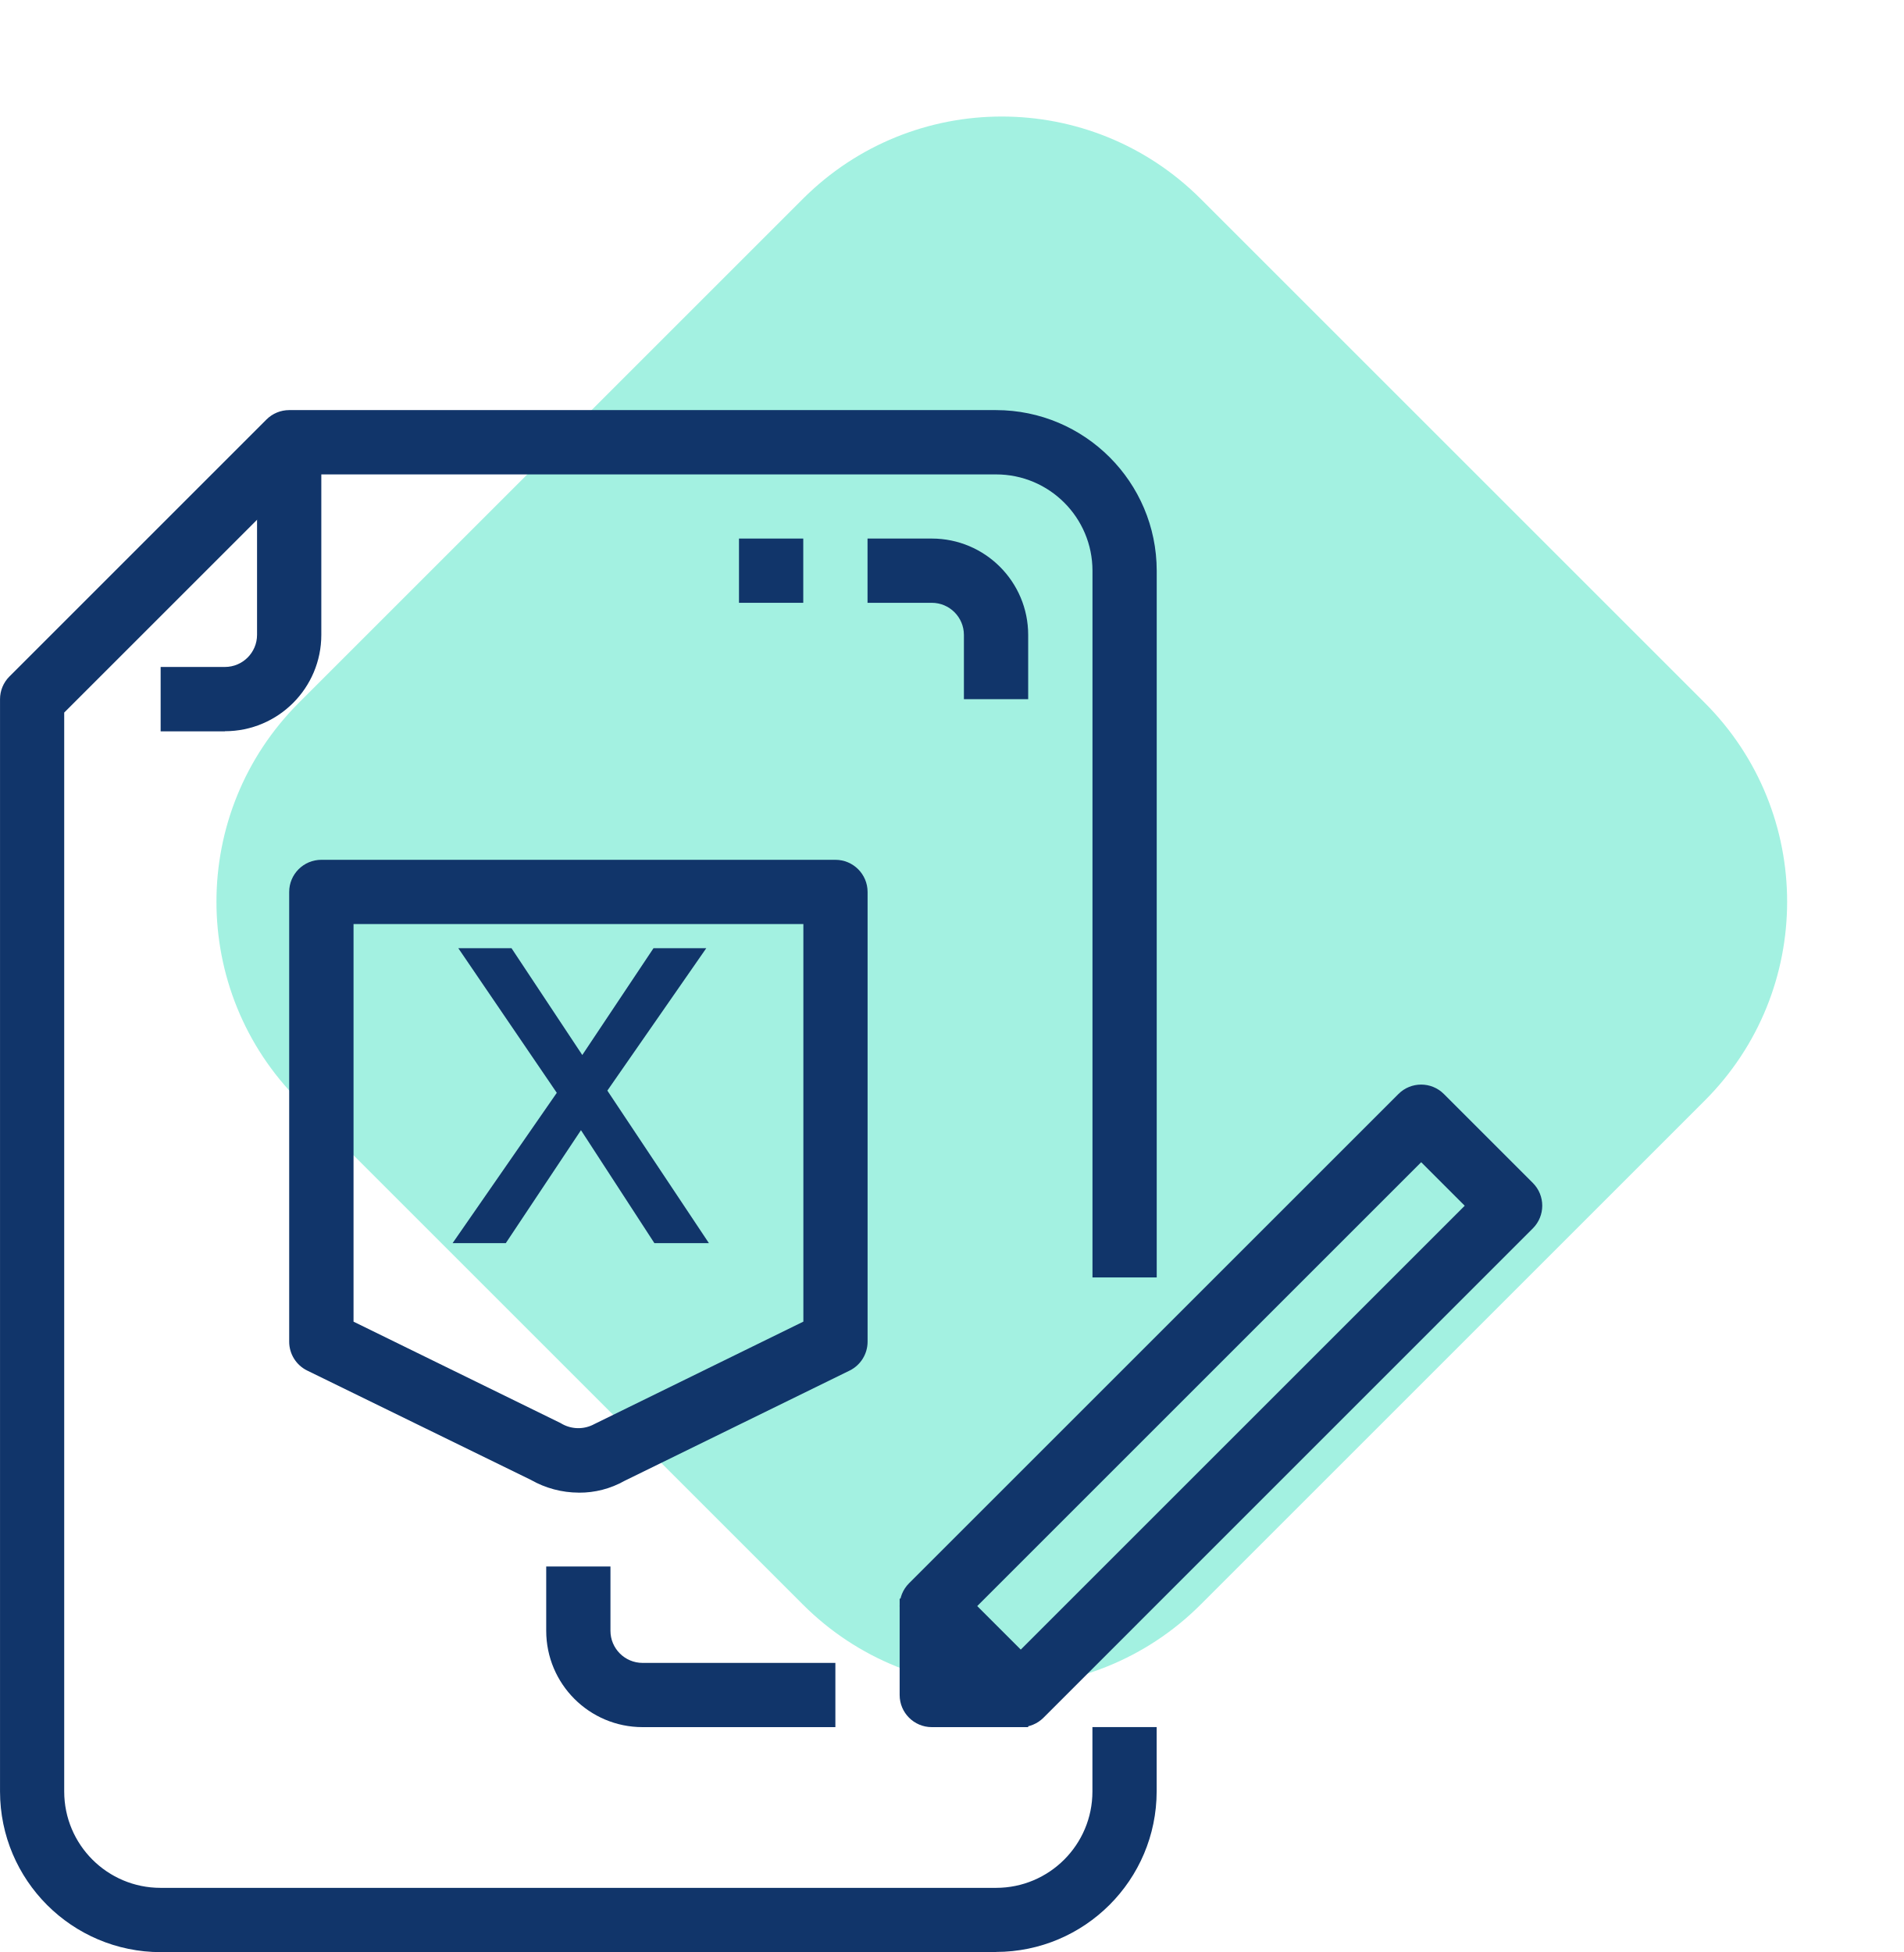
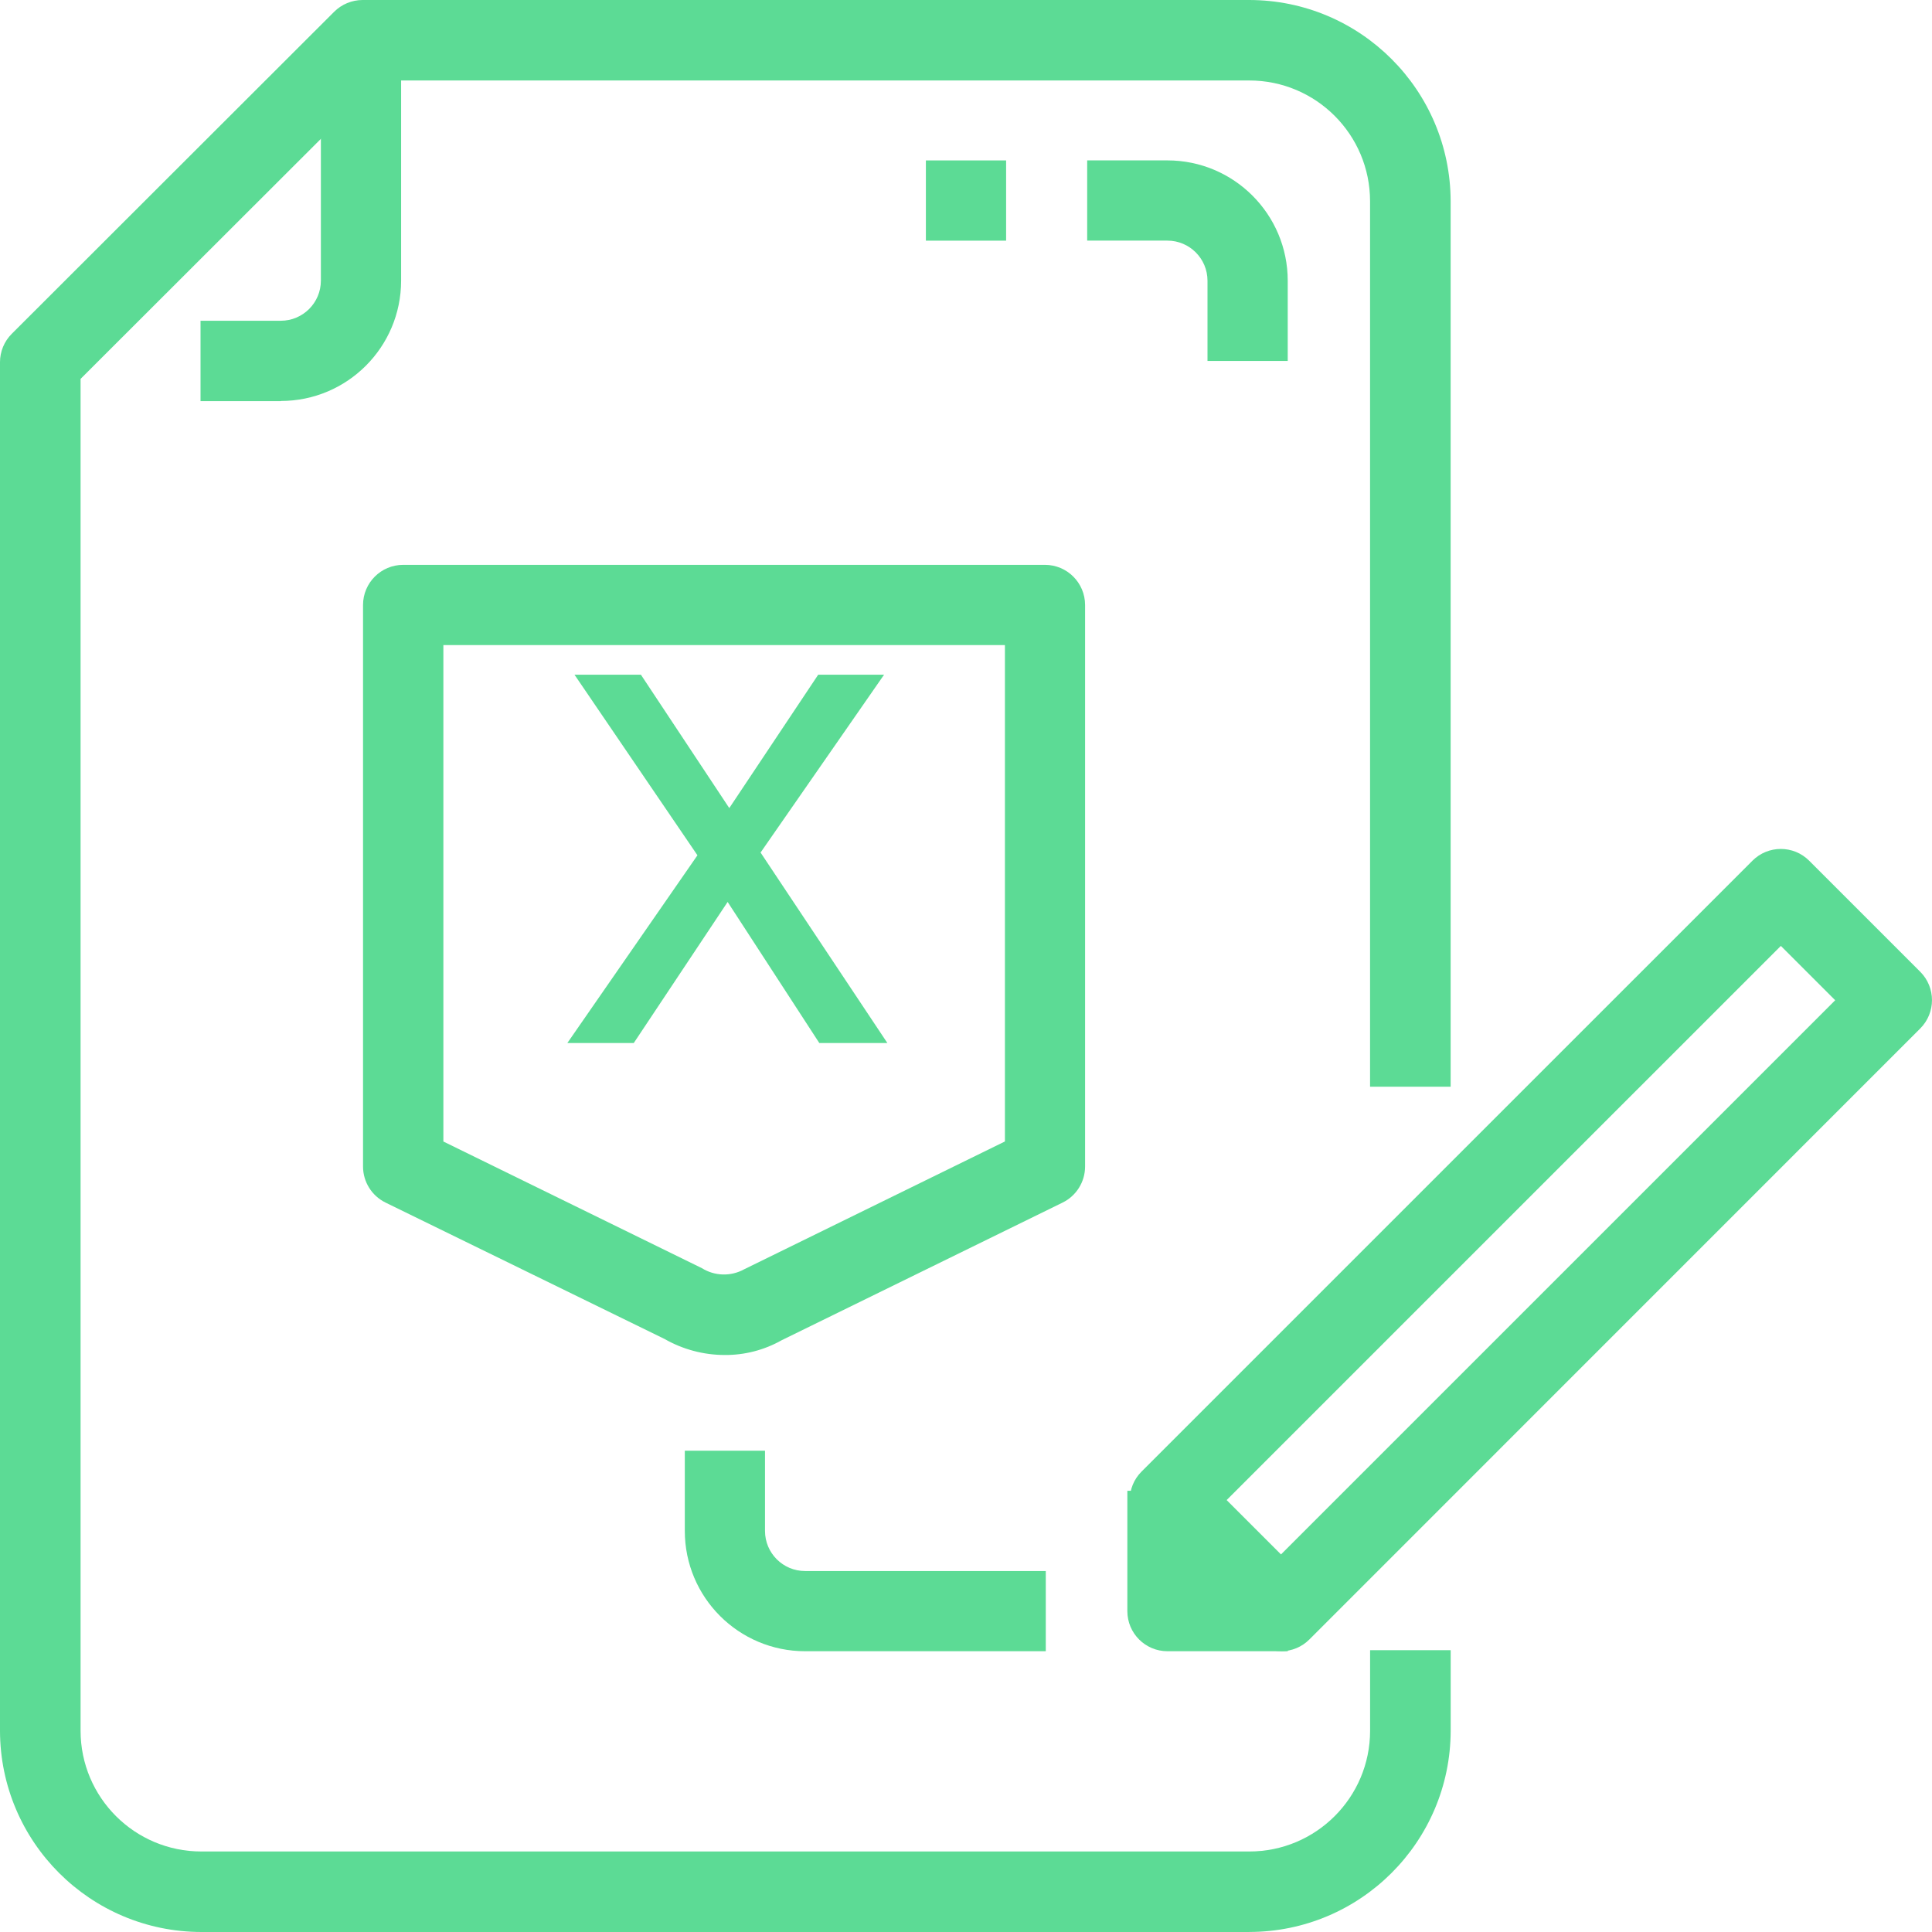
- <svg xmlns="http://www.w3.org/2000/svg" id="Group_2640" data-name="Group 2640" width="67.651" height="69.384" viewBox="0 0 67.651 69.384">
-   <rect id="Rectangle_177" data-name="Rectangle 177" width="45.327" height="45.327" rx="10" transform="translate(35.601 0) rotate(45)" fill="#00d9ac" opacity="0.36" />
-   <g id="Group_181" data-name="Group 181" transform="translate(0 14.576)">
-     <g id="Group_180" data-name="Group 180" transform="translate(0 0)">
-       <g id="Group_179" data-name="Group 179">
-         <path id="Path_568" data-name="Path 568" d="M6018.849,779.3h-29.687a5.716,5.716,0,0,1-5.709-5.709V734.764a1.138,1.138,0,0,1,.334-.807l9.135-9.135a1.143,1.143,0,0,1,.807-.334h25.121a5.716,5.716,0,0,1,5.709,5.709v25.12h-2.283V730.2a3.425,3.425,0,0,0-3.426-3.426H5994.2l-8.466,8.465v38.35a3.425,3.425,0,0,0,3.426,3.426h29.688a3.425,3.425,0,0,0,3.426-3.426V771.3h2.283v2.284a5.716,5.716,0,0,1-5.709,5.709Z" transform="translate(-5983.452 -724.487)" fill="#11356a" />
-         <g id="Group_178" data-name="Group 178" transform="translate(5.709 1.142)">
-           <path id="Path_569" data-name="Path 569" d="M5997.857,737.188h-2.284V734.9h2.284a1.142,1.142,0,0,0,1.142-1.142v-6.851h2.284v6.851a3.426,3.426,0,0,1-3.426,3.426Z" transform="translate(-5995.573 -726.911)" fill="#11356a" />
-           <path id="Path_570" data-name="Path 570" d="M6054.089,793.931l1.547,1.547,15.777-15.777-1.547-1.547-15.777,15.777Zm1.547,4.3a1.142,1.142,0,0,1-.808-.334l-3.162-3.162a1.142,1.142,0,0,1,0-1.615l17.392-17.391a1.141,1.141,0,0,1,1.614,0l3.162,3.162a1.142,1.142,0,0,1,0,1.615L6056.443,797.9a1.138,1.138,0,0,1-.807.334Z" transform="translate(-6025.07 -752.561)" fill="#11356a" />
-         </g>
-         <path id="Path_571" data-name="Path 571" d="M6055.9,818.753h-3.426a1.142,1.142,0,0,1-1.142-1.142v-3.426h2.285v2.284h2.283v2.283Z" transform="translate(-6019.361 -771.938)" fill="#11356a" />
-         <path id="Path_572" data-name="Path 572" d="M6054.617,739.893h-2.284V737.61a1.142,1.142,0,0,0-1.142-1.142h-2.283v-2.284h2.283a3.426,3.426,0,0,1,3.426,3.426v2.284Z" transform="translate(-6018.078 -729.617)" fill="#11356a" />
-         <path id="Path_573" data-name="Path 573" d="M6007.554,774.842l7.362,3.607a1.188,1.188,0,0,0,1.2.034l7.427-3.641V760.711h-15.986v14.131Zm8.01,6.079a3.463,3.463,0,0,1-1.712-.457l-7.941-3.882a1.143,1.143,0,0,1-.641-1.028V759.569a1.143,1.143,0,0,1,1.143-1.142h18.268a1.143,1.143,0,0,1,1.144,1.142v15.986a1.144,1.144,0,0,1-.64,1.028l-8,3.92a3.251,3.251,0,0,1-1.619.419Z" transform="translate(-5994.993 -742.441)" fill="#11356a" />
-         <path id="Path_574" data-name="Path 574" d="M6034.941,817.471h-6.851a3.425,3.425,0,0,1-3.425-3.425v-2.284h2.283v2.284a1.142,1.142,0,0,0,1.142,1.142h6.851v2.283Z" transform="translate(-6005.254 -770.656)" fill="#11356a" />
-         <path id="Path_575" data-name="Path 575" d="M6039.21,734.184h2.284v2.284h-2.284v-2.284Z" transform="translate(-6012.948 -729.617)" fill="#11356a" />
+ <svg xmlns="http://www.w3.org/2000/svg" id="Group_181" data-name="Group 181" width="55" height="55" viewBox="0 0 55 55">
+   <g id="Group_180" data-name="Group 180" transform="translate(0 0)">
+     <g id="Group_179" data-name="Group 179">
+       <path id="Path_568" data-name="Path 568" d="M6019.014,779.487h-29.826a5.74,5.74,0,0,1-5.736-5.729V734.8a1.141,1.141,0,0,1,.335-.81l9.177-9.167a1.15,1.15,0,0,1,.811-.336h25.238a5.74,5.74,0,0,1,5.736,5.729v25.208h-2.294V730.216a3.439,3.439,0,0,0-3.442-3.438h-24.762l-8.505,8.495v38.484a3.439,3.439,0,0,0,3.442,3.438h29.826a3.439,3.439,0,0,0,3.442-3.438v-2.292h2.294v2.292a5.74,5.74,0,0,1-5.736,5.729Z" transform="translate(-5983.452 -724.487)" fill="#5cdb95" />
+       <g id="Group_178" data-name="Group 178" transform="translate(5.709 1.142)">
+         <path id="Path_569" data-name="Path 569" d="M5997.857,737.188h-2.284V734.9h2.284a1.142,1.142,0,0,0,1.142-1.142v-6.851h2.284v6.851a3.426,3.426,0,0,1-3.426,3.426Z" transform="translate(-5995.573 -726.911)" fill="#5cdb95" />
+         <path id="Path_570" data-name="Path 570" d="M6054.089,793.931l1.547,1.547,15.777-15.776-1.547-1.547-15.777,15.776Zm1.547,4.3a1.142,1.142,0,0,1-.808-.334l-3.162-3.162a1.142,1.142,0,0,1,0-1.615l17.392-17.391a1.141,1.141,0,0,1,1.614,0l3.162,3.162a1.142,1.142,0,0,1,0,1.615L6056.443,797.9a1.138,1.138,0,0,1-.807.334Z" transform="translate(-6024.878 -752.369)" fill="#5cdb95" />
      </g>
-       <text id="x" transform="translate(15.74 29.612)" fill="#11356a" font-size="20" font-family="Helvetica" letter-spacing="-0.033em">
-         <tspan x="0" y="0">x</tspan>
-       </text>
+       <path id="Path_571" data-name="Path 571" d="M6055.9,818.753h-3.426a1.142,1.142,0,0,1-1.142-1.142v-3.426h2.285v2.284h2.283v2.283Z" transform="translate(-6019.239 -771.746)" fill="#5cdb95" />
+       <path id="Path_572" data-name="Path 572" d="M6054.617,739.893h-2.284v-2.284a1.142,1.142,0,0,0-1.142-1.142h-2.283v-2.284h2.283a3.426,3.426,0,0,1,3.426,3.425v2.284Z" transform="translate(-6017.958 -729.617)" fill="#5cdb95" />
+       <path id="Path_573" data-name="Path 573" d="M6007.554,774.842l7.362,3.607a1.188,1.188,0,0,0,1.2.034l7.427-3.641V760.711h-15.986v14.131Zm8.01,6.079a3.463,3.463,0,0,1-1.712-.457l-7.941-3.882a1.143,1.143,0,0,1-.641-1.028V759.569a1.143,1.143,0,0,1,1.143-1.142h18.268a1.143,1.143,0,0,1,1.144,1.142v15.985a1.144,1.144,0,0,1-.64,1.028l-8,3.92a3.251,3.251,0,0,1-1.619.419Z" transform="translate(-5994.935 -742.347)" fill="#5cdb95" />
+       <path id="Path_574" data-name="Path 574" d="M6034.941,817.471h-6.851a3.425,3.425,0,0,1-3.425-3.425v-2.284h2.283v2.284a1.142,1.142,0,0,0,1.142,1.142h6.851v2.283Z" transform="translate(-6005.17 -770.464)" fill="#5cdb95" />
+       <path id="Path_575" data-name="Path 575" d="M6039.21,734.184h2.284v2.284h-2.284v-2.284Z" transform="translate(-6012.852 -729.617)" fill="#5cdb95" />
    </g>
+     <text id="x" transform="translate(15.808 29.692)" fill="#5cdb95" font-size="20" font-family="Helvetica" letter-spacing="-0.033em">
+       <tspan x="0" y="0">x</tspan>
+     </text>
  </g>
</svg>
